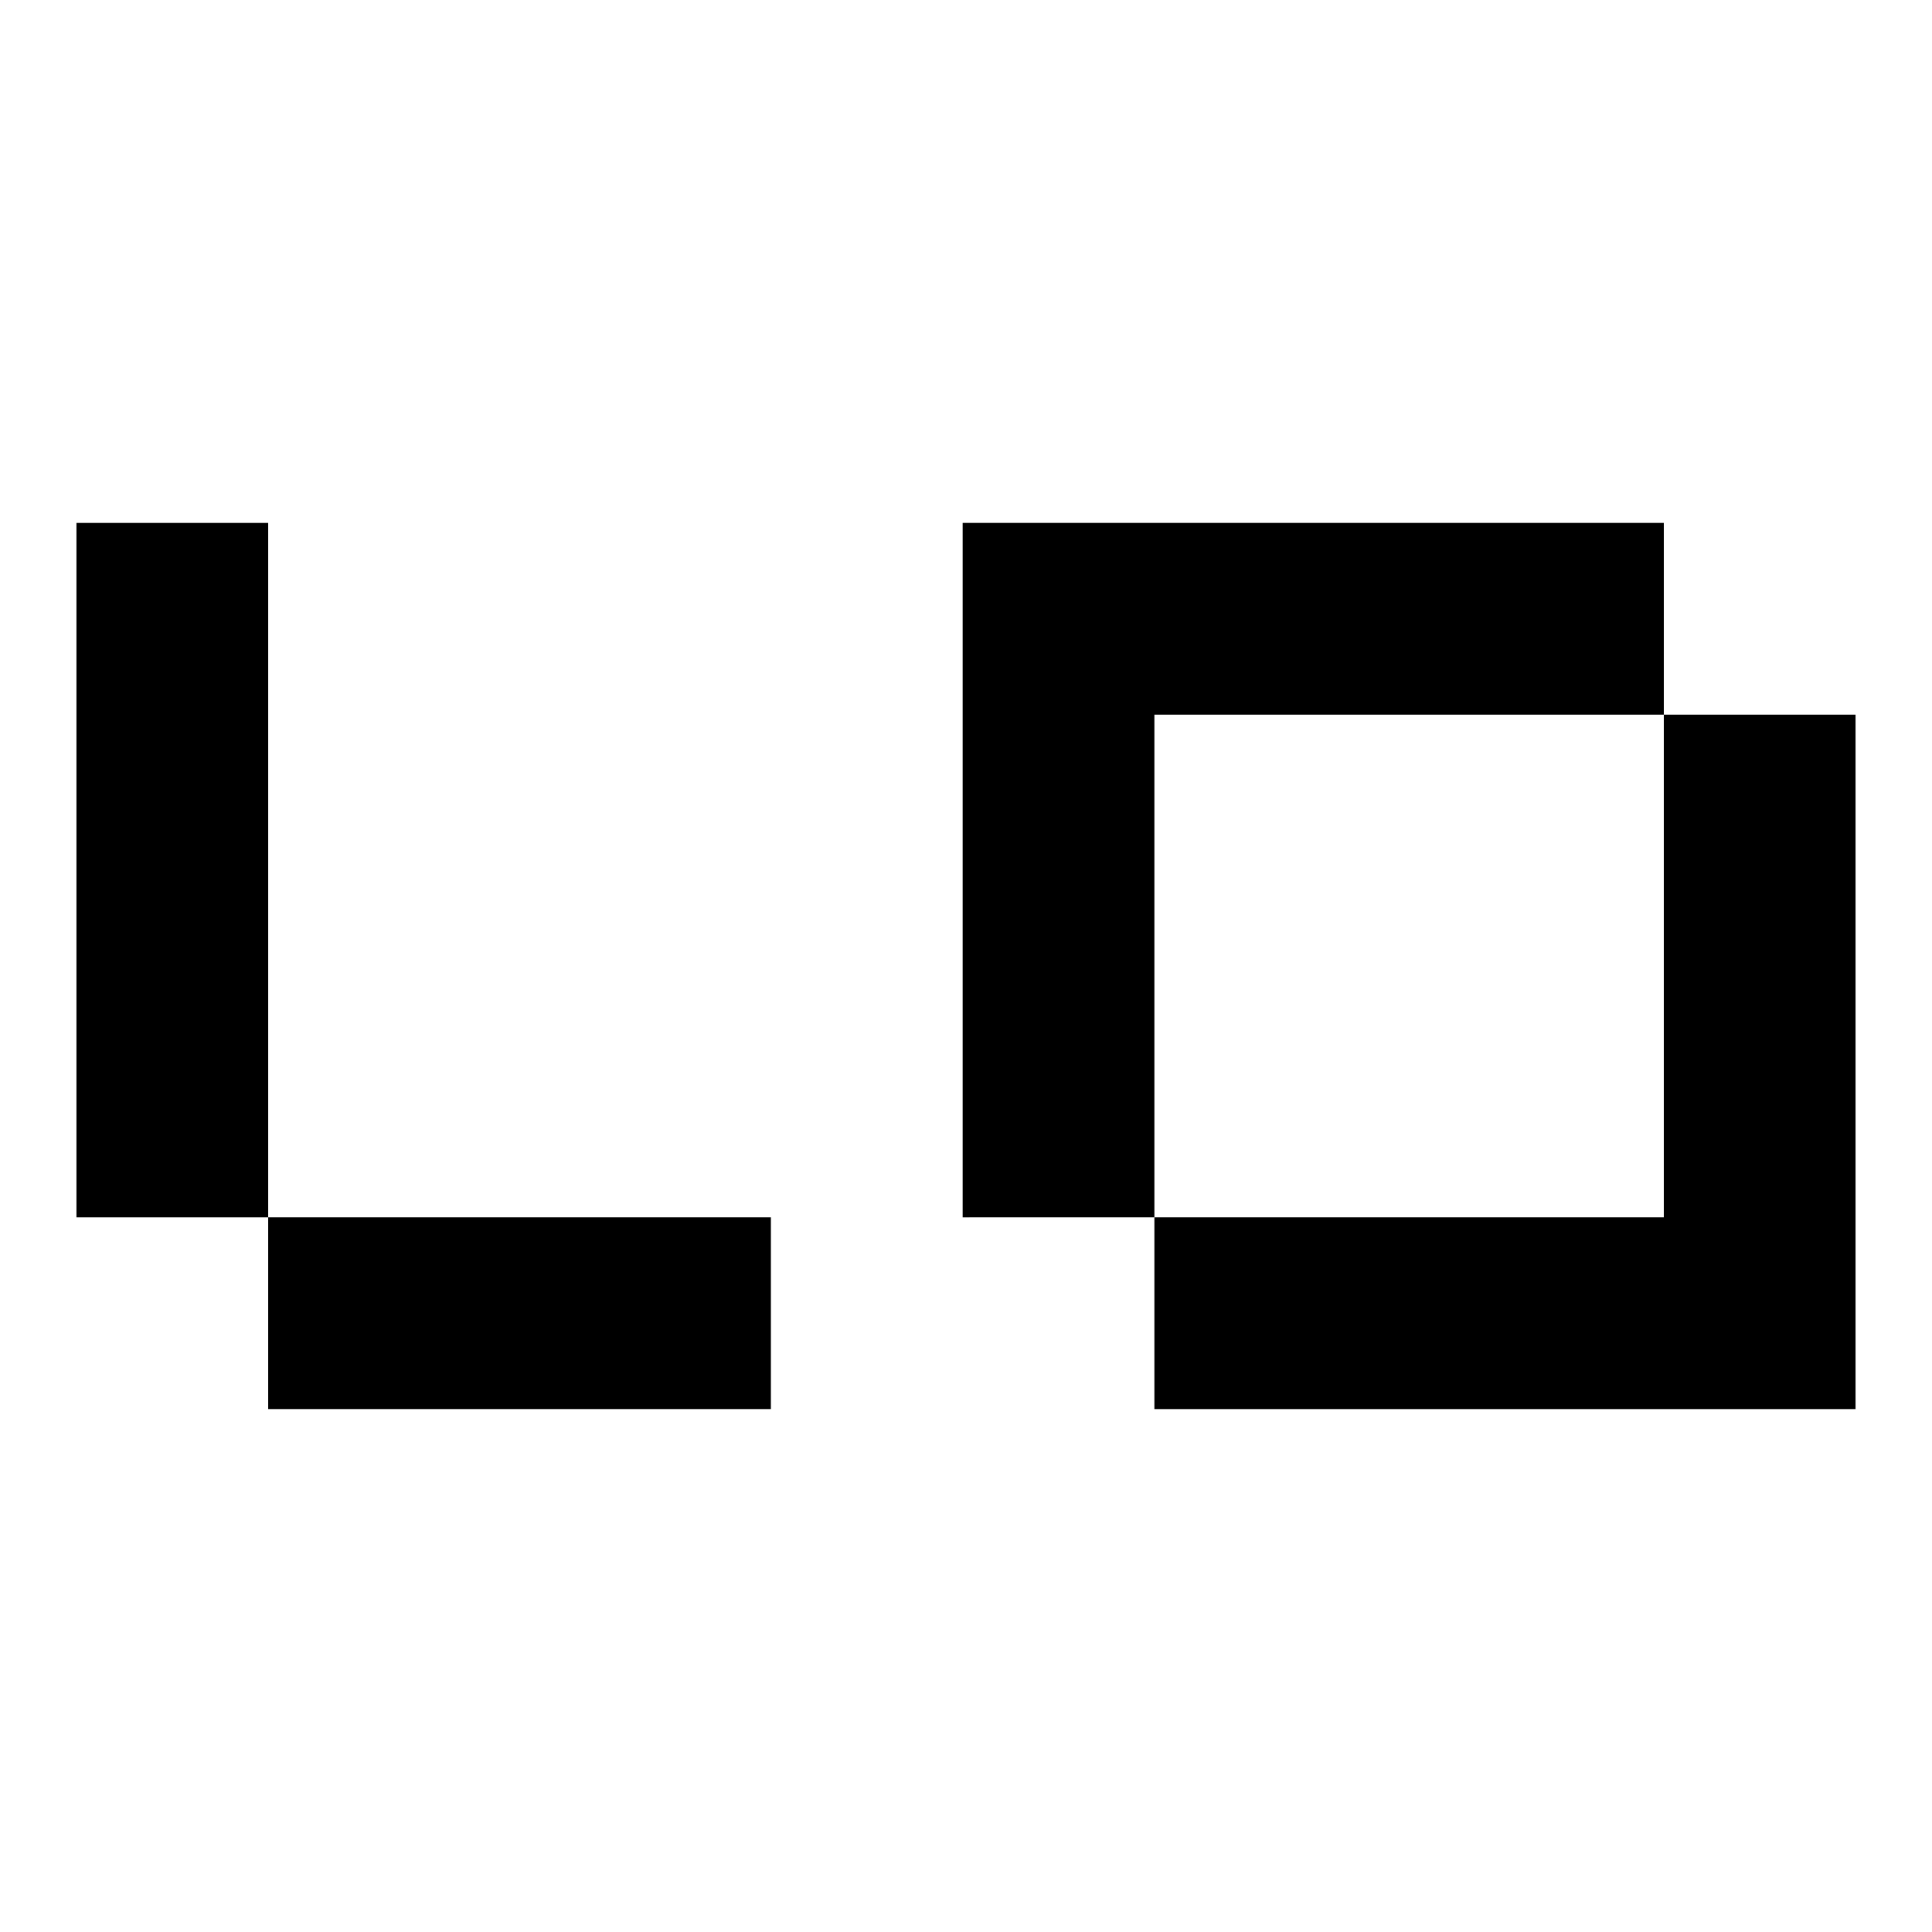
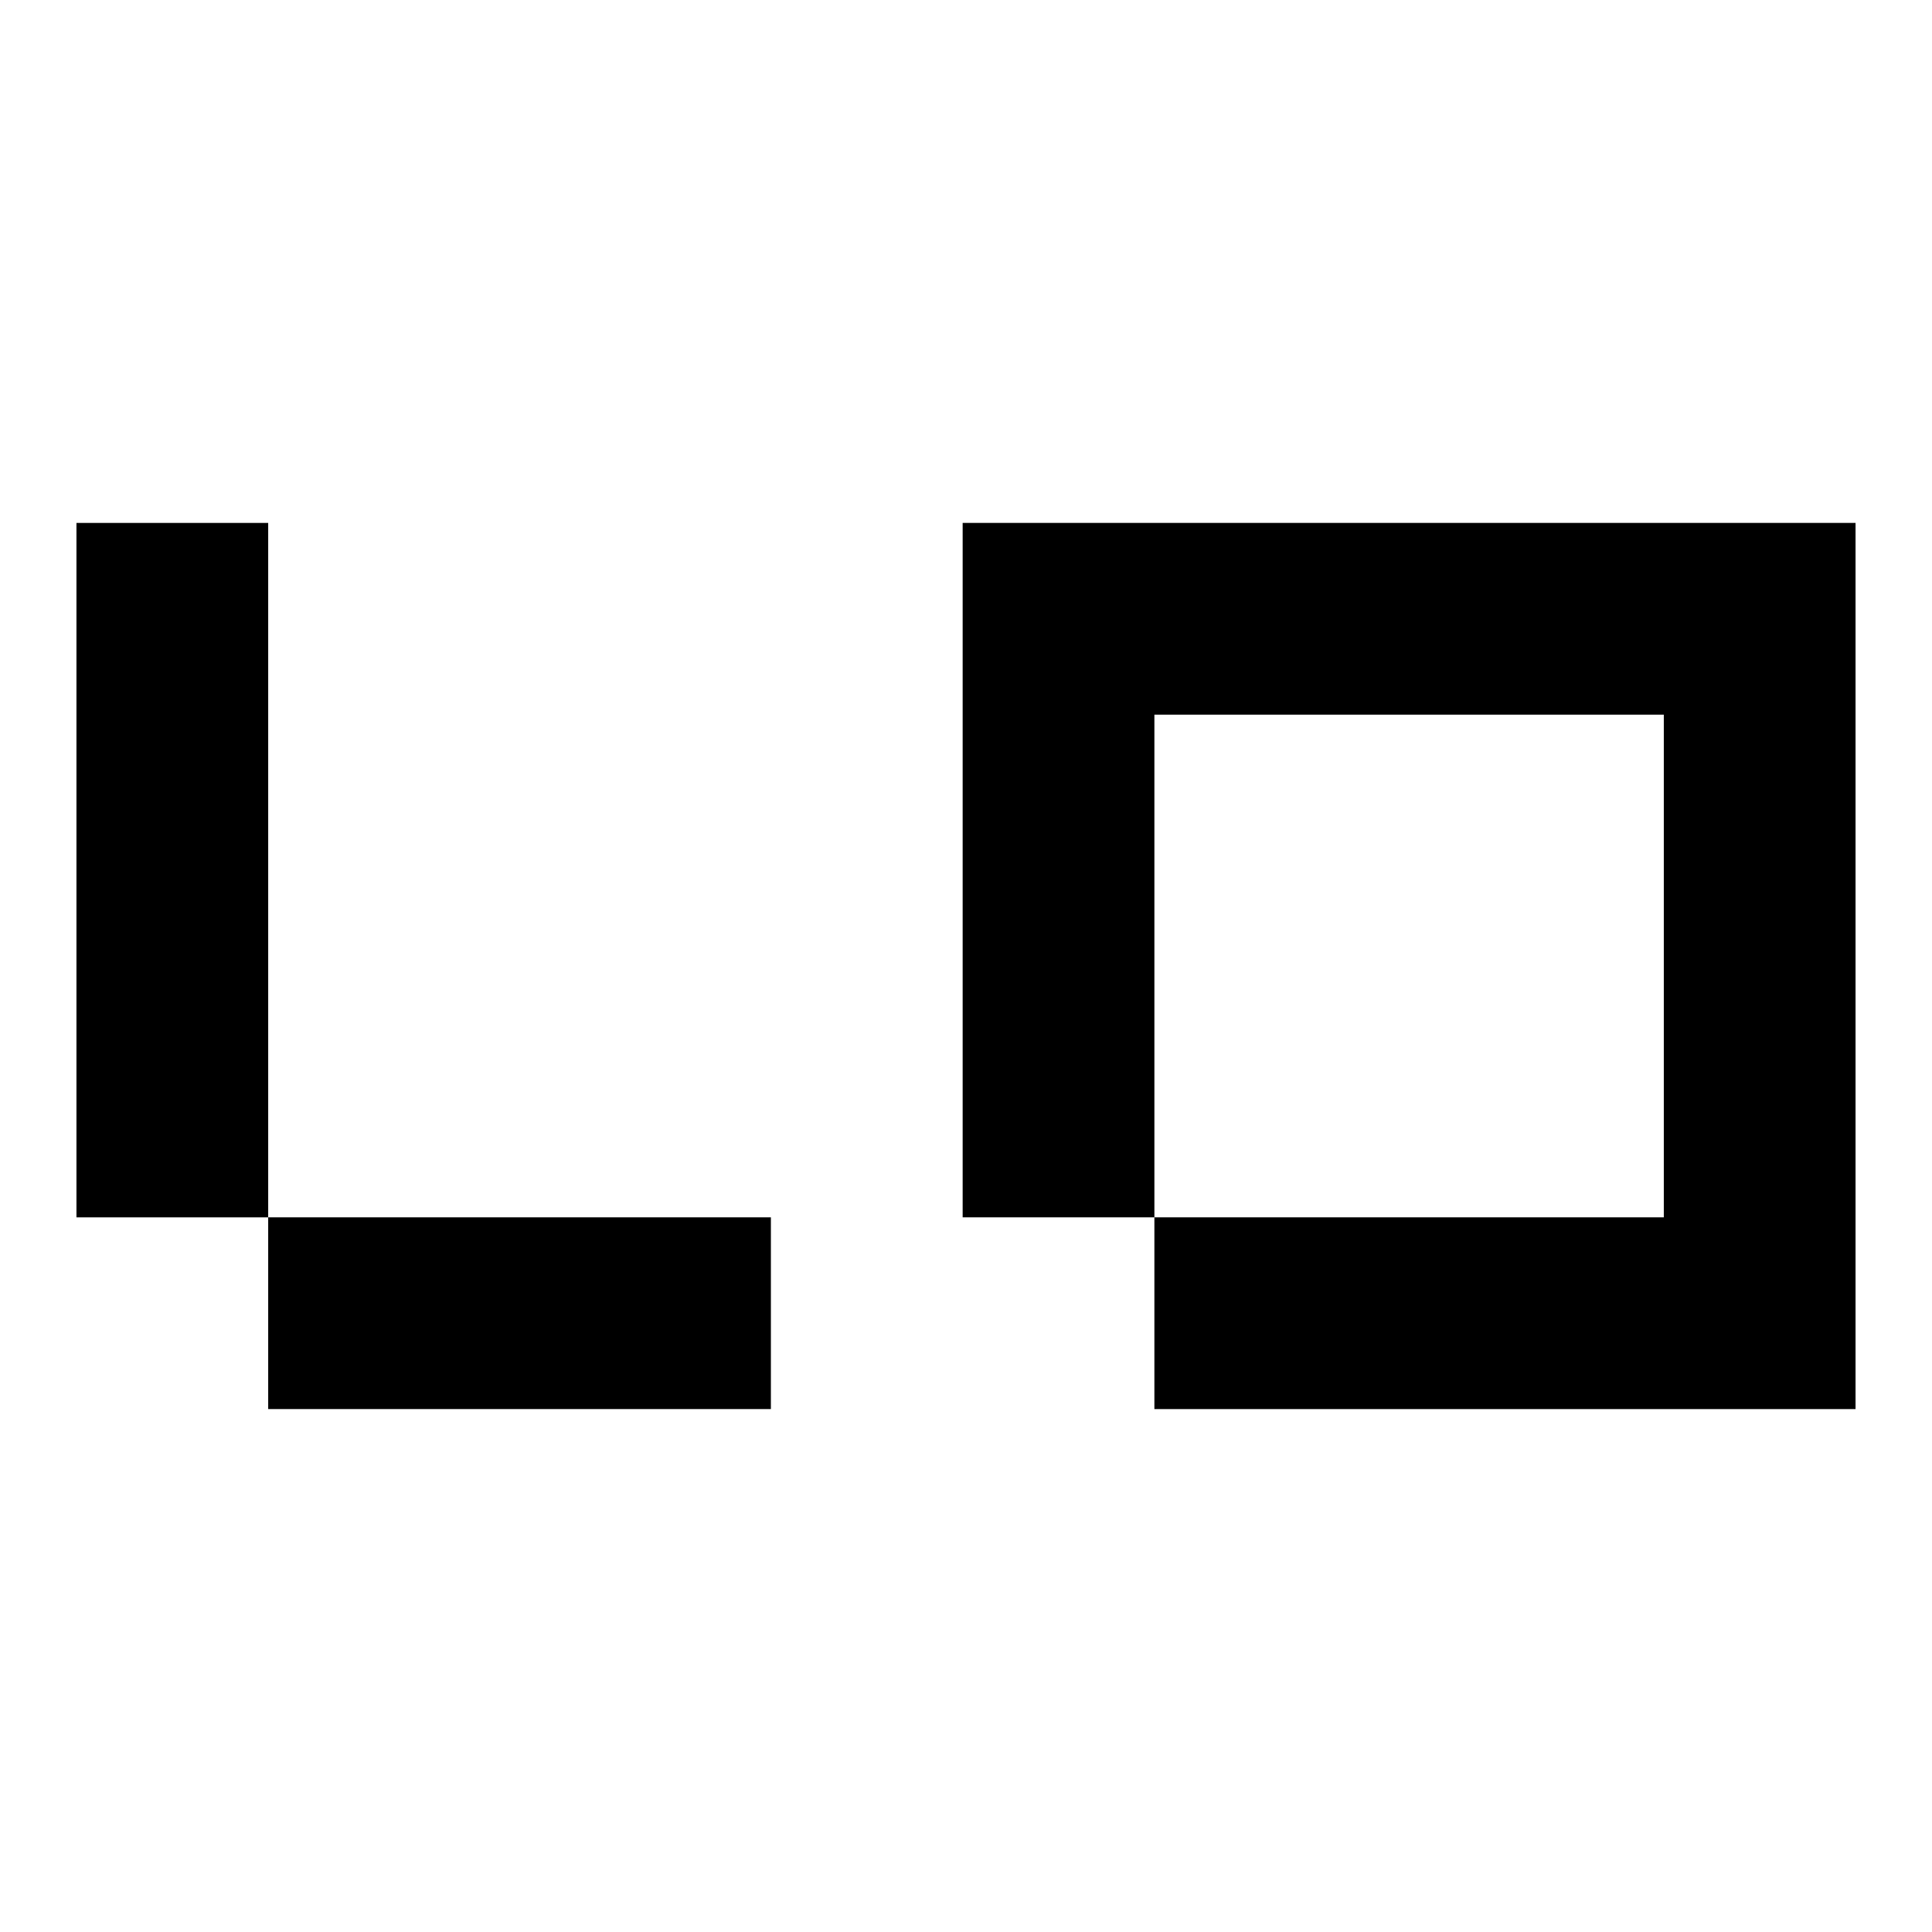
<svg xmlns="http://www.w3.org/2000/svg" id="Layer_1" data-name="Layer 1" viewBox="0 0 1080 1080">
  <g>
-     <polygon points="930.08 680.5 645.31 680.5 645.31 787.69 1037.26 787.69 1037.26 399.5 930.08 399.5 930.08 680.5" />
-     <polygon points="538.13 292.31 538.13 680.52 541.89 680.52 541.89 680.5 645.31 680.5 645.31 399.5 930.08 399.5 930.08 292.31 538.13 292.31" />
+     <path d="       M 538.13 292.31       L 1037.26 292.31       L 1037.26 787.69       L 645.31 787.69       L 645.31 680.5       L 538.13 680.5       Z       M 645.31 399.5       L 645.31 680.5       L 930.08 680.5       L 930.08 399.5       Z     " fill-rule="evenodd" />
  </g>
  <g>
    <rect x="42.74" y="292.32" width="107.18" height="388.19" />
    <rect x="149.92" y="680.5" width="281.01" height="107.18" />
  </g>
</svg>
